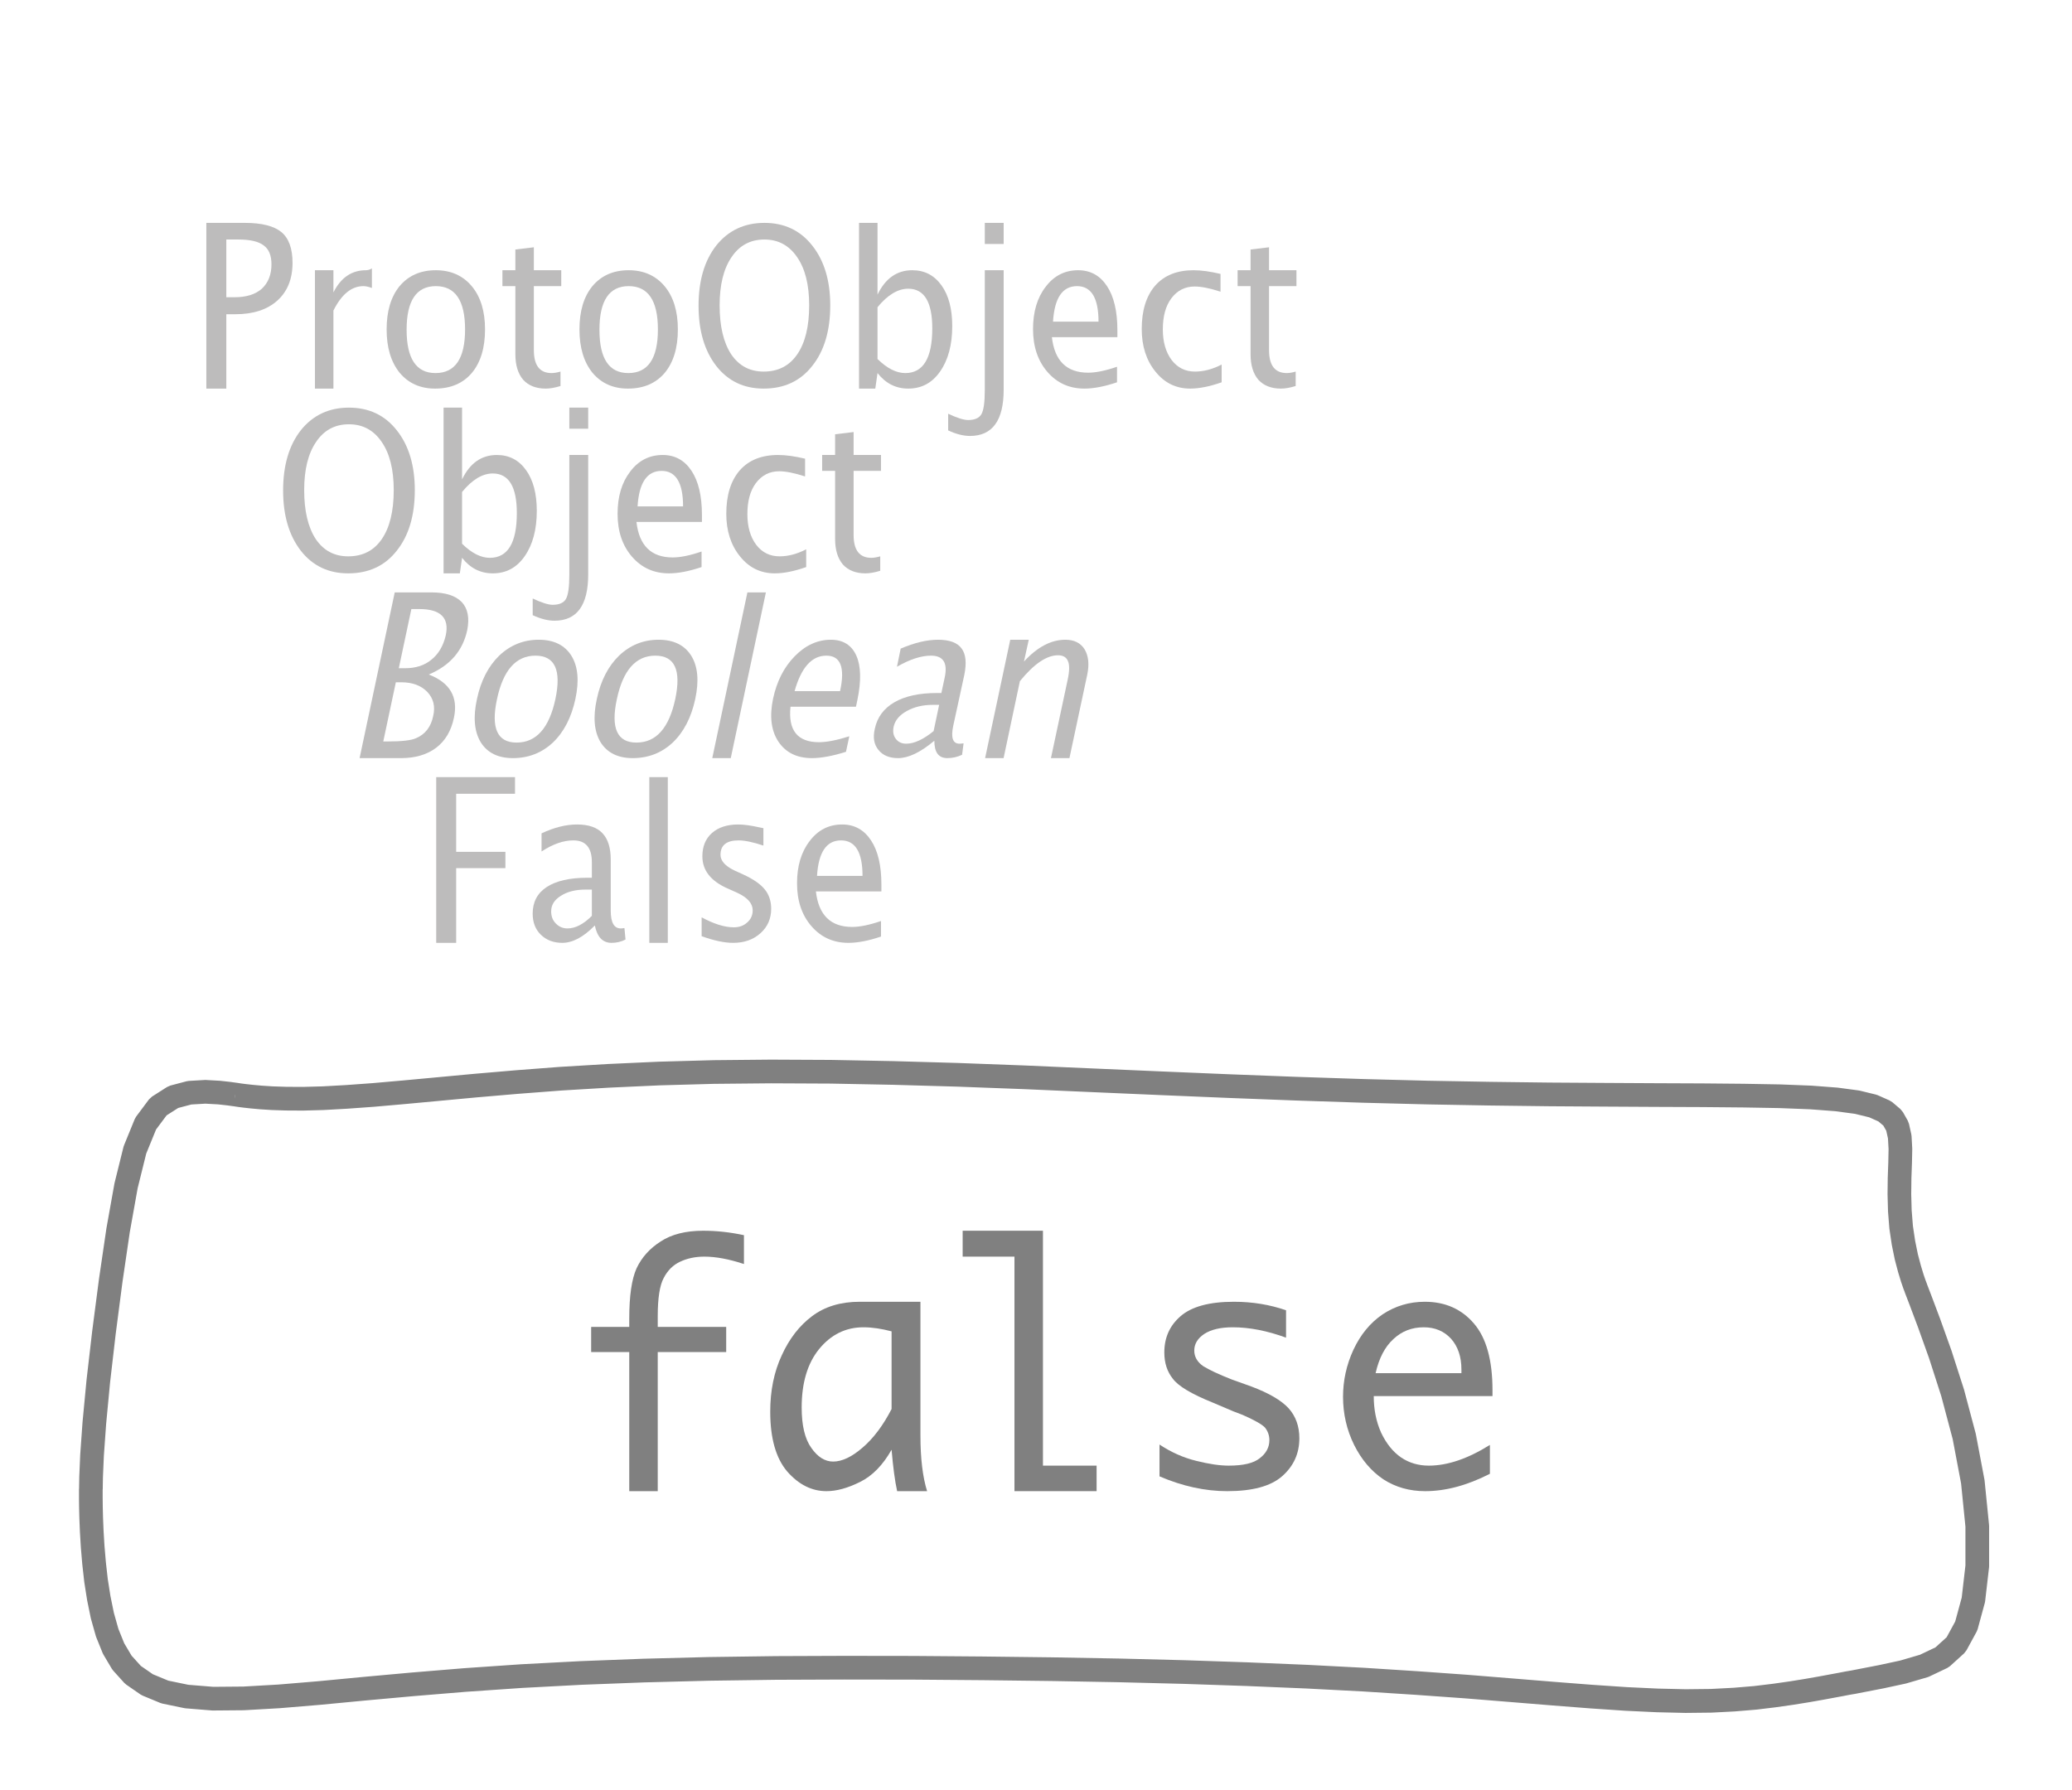
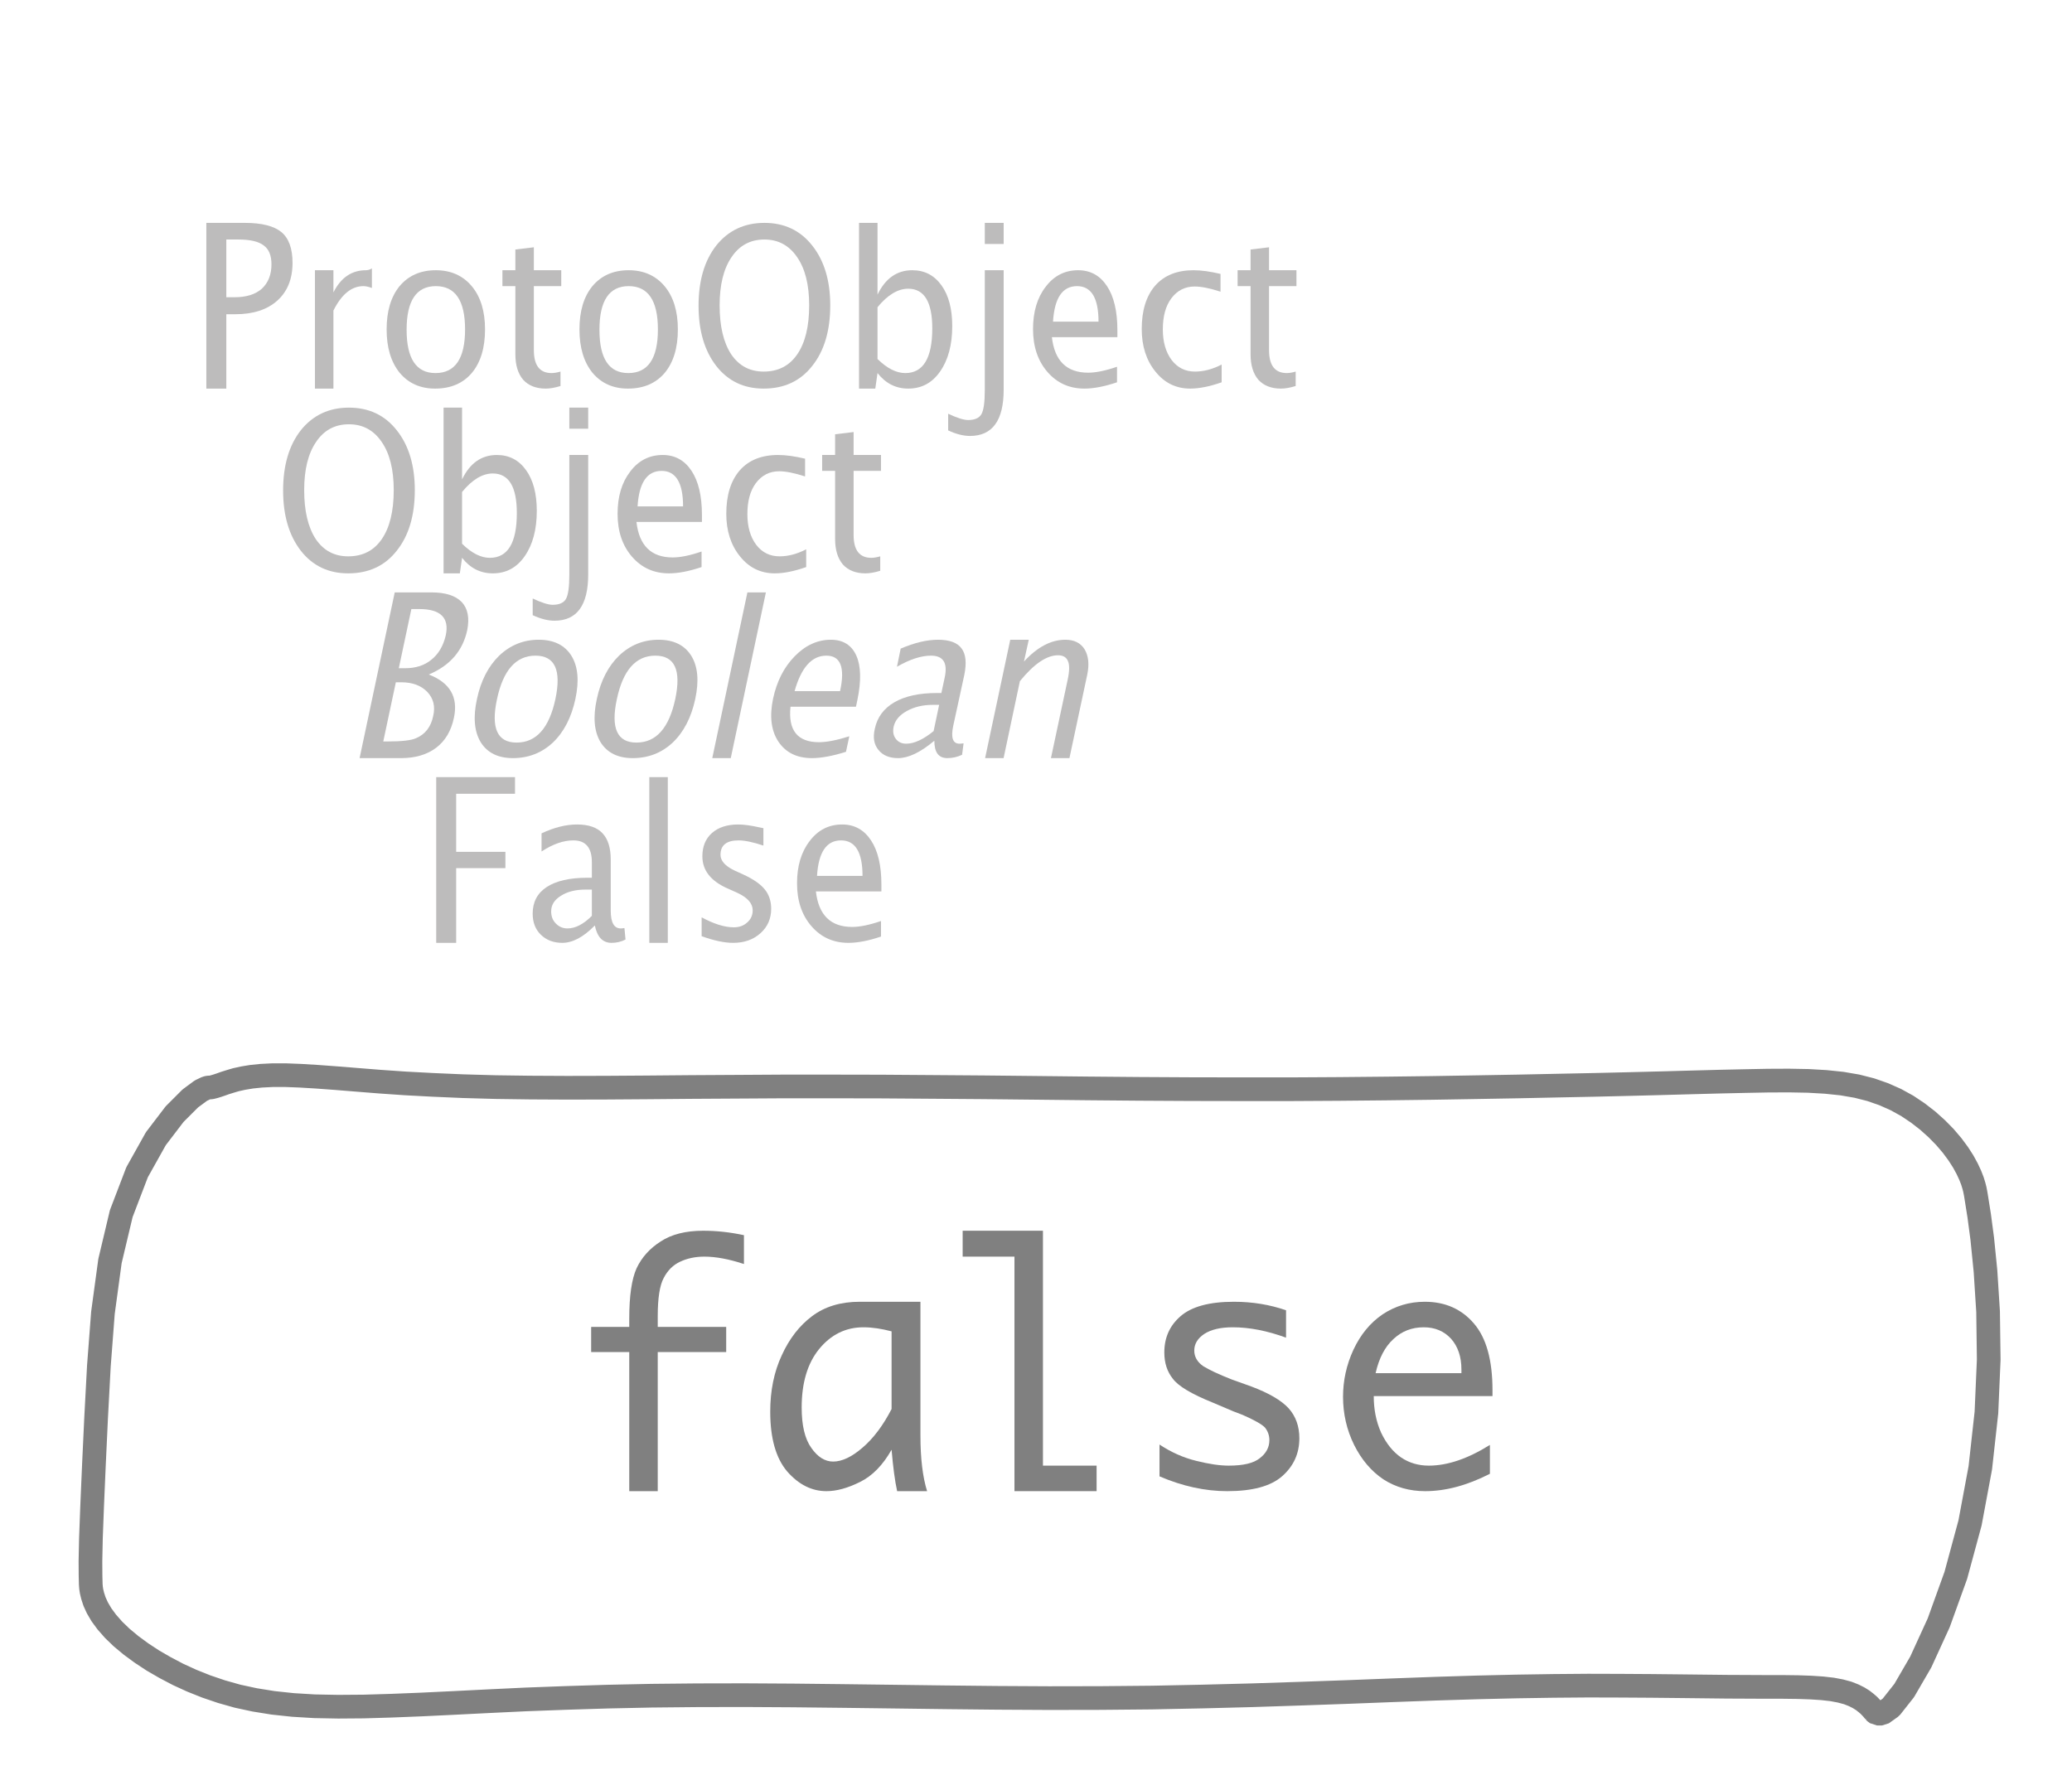
<svg xmlns="http://www.w3.org/2000/svg" xmlns:xlink="http://www.w3.org/1999/xlink" width="87.509pt" height="75.585pt" viewBox="0 0 87.509 75.585" version="1.1">
  <defs>
    <g>
      <symbol overflow="visible" id="glyph0-0">
        <path style="stroke:none;" d="M 1.031 0 L 1.031 -5.25 L 5.25 -5.25 L 5.25 0 Z M 1.281 -0.25 L 5 -0.25 L 5 -5 L 1.281 -5 Z M 1.281 -0.25 " />
      </symbol>
      <symbol overflow="visible" id="glyph0-1">
        <path style="stroke:none;" d="M 0.766 0 L 0.766 -7 L 2.391 -7 C 3.109 -7 3.625 -6.867 3.938 -6.609 C 4.25 -6.348 4.406 -5.914 4.406 -5.312 C 4.406 -4.633 4.191 -4.102 3.766 -3.719 C 3.336 -3.332 2.742 -3.141 1.984 -3.141 L 1.609 -3.141 L 1.609 0 Z M 1.609 -3.859 L 1.953 -3.859 C 2.453 -3.859 2.836 -3.977 3.109 -4.219 C 3.379 -4.469 3.516 -4.812 3.516 -5.25 C 3.516 -5.625 3.406 -5.891 3.188 -6.047 C 2.977 -6.211 2.625 -6.297 2.125 -6.297 L 1.609 -6.297 Z M 1.609 -3.859 " />
      </symbol>
      <symbol overflow="visible" id="glyph0-2">
        <path style="stroke:none;" d="M 0.797 0 L 0.797 -5 L 1.578 -5 L 1.578 -4.062 C 1.891 -4.688 2.348 -5 2.953 -5 C 3.035 -5 3.117 -5.023 3.203 -5.078 L 3.203 -4.25 C 3.066 -4.301 2.945 -4.328 2.844 -4.328 C 2.344 -4.328 1.922 -3.984 1.578 -3.297 L 1.578 0 Z M 0.797 0 " />
      </symbol>
      <symbol overflow="visible" id="glyph0-3">
        <path style="stroke:none;" d="M 2.5 0 C 1.875 0 1.375 -0.223 1 -0.672 C 0.633 -1.129 0.453 -1.738 0.453 -2.5 C 0.453 -3.27 0.633 -3.879 1 -4.328 C 1.375 -4.773 1.883 -5 2.531 -5 C 3.164 -5 3.672 -4.773 4.047 -4.328 C 4.422 -3.879 4.609 -3.27 4.609 -2.5 C 4.609 -1.719 4.422 -1.102 4.047 -0.656 C 3.672 -0.219 3.156 0 2.5 0 Z M 2.516 -0.656 C 3.348 -0.656 3.766 -1.27 3.766 -2.5 C 3.766 -3.719 3.352 -4.328 2.531 -4.328 C 1.707 -4.328 1.297 -3.711 1.297 -2.484 C 1.297 -1.266 1.703 -0.656 2.516 -0.656 Z M 2.516 -0.656 " />
      </symbol>
      <symbol overflow="visible" id="glyph0-4">
        <path style="stroke:none;" d="M 2.109 0 C 1.703 0 1.383 -0.125 1.156 -0.375 C 0.938 -0.633 0.828 -0.992 0.828 -1.453 L 0.828 -4.328 L 0.281 -4.328 L 0.281 -5 L 0.828 -5 L 0.828 -5.875 L 1.609 -5.969 L 1.609 -5 L 2.766 -5 L 2.766 -4.328 L 1.609 -4.328 L 1.609 -1.625 C 1.609 -0.977 1.859 -0.656 2.359 -0.656 C 2.461 -0.656 2.586 -0.676 2.734 -0.719 L 2.734 -0.109 C 2.492 -0.035 2.285 0 2.109 0 Z M 2.109 0 " />
      </symbol>
      <symbol overflow="visible" id="glyph0-5">
        <path style="stroke:none;" d="M 3.172 0 C 2.336 0 1.672 -0.316 1.172 -0.953 C 0.672 -1.598 0.422 -2.445 0.422 -3.5 C 0.422 -4.562 0.672 -5.41 1.172 -6.047 C 1.68 -6.68 2.359 -7 3.203 -7 C 4.047 -7 4.719 -6.68 5.219 -6.047 C 5.727 -5.41 5.984 -4.566 5.984 -3.516 C 5.984 -2.441 5.727 -1.586 5.219 -0.953 C 4.719 -0.316 4.035 0 3.172 0 Z M 3.172 -0.719 C 3.785 -0.719 4.258 -0.961 4.594 -1.453 C 4.926 -1.941 5.094 -2.629 5.094 -3.516 C 5.094 -4.391 4.922 -5.07 4.578 -5.562 C 4.242 -6.051 3.785 -6.297 3.203 -6.297 C 2.609 -6.297 2.145 -6.047 1.812 -5.547 C 1.477 -5.055 1.312 -4.379 1.312 -3.516 C 1.312 -2.641 1.473 -1.953 1.797 -1.453 C 2.129 -0.961 2.586 -0.719 3.172 -0.719 Z M 3.172 -0.719 " />
      </symbol>
      <symbol overflow="visible" id="glyph0-6">
        <path style="stroke:none;" d="M 0.797 0 L 0.797 -7 L 1.578 -7 L 1.578 -3.969 C 1.91 -4.656 2.398 -5 3.047 -5 C 3.566 -5 3.977 -4.785 4.281 -4.359 C 4.582 -3.941 4.734 -3.367 4.734 -2.641 C 4.734 -1.848 4.562 -1.207 4.219 -0.719 C 3.883 -0.238 3.438 0 2.875 0 C 2.352 0 1.922 -0.219 1.578 -0.656 L 1.484 0 Z M 1.578 -1.25 C 1.984 -0.852 2.375 -0.656 2.75 -0.656 C 3.508 -0.656 3.891 -1.285 3.891 -2.547 C 3.891 -3.66 3.551 -4.219 2.875 -4.219 C 2.438 -4.219 2.004 -3.957 1.578 -3.438 Z M 1.578 -1.25 " />
      </symbol>
      <symbol overflow="visible" id="glyph0-7">
        <path style="stroke:none;" d="M -0.625 1.766 L -0.625 1.062 C -0.25 1.238 0.031 1.328 0.219 1.328 C 0.5 1.328 0.688 1.242 0.781 1.078 C 0.875 0.91 0.922 0.57 0.922 0.062 L 0.922 -5 L 1.719 -5 L 1.719 0.047 C 1.719 1.348 1.242 2 0.297 2 C 0.016 2 -0.289 1.922 -0.625 1.766 Z M 0.922 -6.109 L 0.922 -7 L 1.719 -7 L 1.719 -6.109 Z M 0.922 -6.109 " />
      </symbol>
      <symbol overflow="visible" id="glyph0-8">
        <path style="stroke:none;" d="M 4 -0.266 C 3.469 -0.086 3.008 0 2.625 0 C 1.988 0 1.469 -0.234 1.062 -0.703 C 0.656 -1.172 0.453 -1.773 0.453 -2.516 C 0.453 -3.242 0.629 -3.836 0.984 -4.297 C 1.336 -4.766 1.797 -5 2.359 -5 C 2.879 -5 3.285 -4.773 3.578 -4.328 C 3.867 -3.891 4.016 -3.27 4.016 -2.469 L 4.016 -2.172 L 1.25 -2.172 C 1.363 -1.172 1.875 -0.672 2.781 -0.672 C 3.102 -0.672 3.508 -0.754 4 -0.922 Z M 1.297 -2.828 L 3.219 -2.828 C 3.219 -3.828 2.914 -4.328 2.312 -4.328 C 1.695 -4.328 1.359 -3.828 1.297 -2.828 Z M 1.297 -2.828 " />
      </symbol>
      <symbol overflow="visible" id="glyph0-9">
        <path style="stroke:none;" d="M 2.5 0 C 1.906 0 1.414 -0.238 1.031 -0.719 C 0.645 -1.195 0.453 -1.797 0.453 -2.516 C 0.453 -3.297 0.641 -3.906 1.016 -4.344 C 1.398 -4.781 1.941 -5 2.641 -5 C 2.973 -5 3.352 -4.945 3.781 -4.844 L 3.781 -4.094 C 3.332 -4.238 2.969 -4.312 2.688 -4.312 C 2.281 -4.312 1.953 -4.145 1.703 -3.812 C 1.461 -3.488 1.344 -3.051 1.344 -2.5 C 1.344 -1.969 1.469 -1.535 1.719 -1.203 C 1.969 -0.879 2.297 -0.719 2.703 -0.719 C 3.066 -0.719 3.441 -0.816 3.828 -1.016 L 3.828 -0.266 C 3.316 -0.086 2.875 0 2.5 0 Z M 2.5 0 " />
      </symbol>
      <symbol overflow="visible" id="glyph0-10">
        <path style="stroke:none;" d="M 0.766 0 L 0.766 -7 L 4.094 -7 L 4.094 -6.297 L 1.609 -6.297 L 1.609 -3.844 L 3.688 -3.844 L 3.688 -3.156 L 1.609 -3.156 L 1.609 0 Z M 0.766 0 " />
      </symbol>
      <symbol overflow="visible" id="glyph0-11">
        <path style="stroke:none;" d="M 3.047 -0.734 C 2.566 -0.242 2.109 0 1.672 0 C 1.305 0 1.004 -0.113 0.766 -0.344 C 0.535 -0.57 0.422 -0.867 0.422 -1.234 C 0.422 -1.723 0.617 -2.098 1.016 -2.359 C 1.41 -2.617 1.984 -2.75 2.734 -2.75 L 2.922 -2.75 L 2.922 -3.406 C 2.922 -4.02 2.66 -4.328 2.141 -4.328 C 1.723 -4.328 1.273 -4.172 0.797 -3.859 L 0.797 -4.625 C 1.328 -4.875 1.828 -5 2.297 -5 C 2.785 -5 3.145 -4.875 3.375 -4.625 C 3.602 -4.383 3.719 -4.016 3.719 -3.516 L 3.719 -1.359 C 3.719 -0.859 3.859 -0.609 4.141 -0.609 C 4.172 -0.609 4.223 -0.613 4.297 -0.625 L 4.344 -0.141 C 4.164 -0.047 3.969 0 3.75 0 C 3.383 0 3.148 -0.242 3.047 -0.734 Z M 2.922 -1.141 L 2.922 -2.25 L 2.656 -2.25 C 2.227 -2.25 1.879 -2.16 1.609 -1.984 C 1.336 -1.816 1.203 -1.598 1.203 -1.328 C 1.203 -1.117 1.27 -0.945 1.406 -0.812 C 1.539 -0.676 1.703 -0.609 1.891 -0.609 C 2.223 -0.609 2.566 -0.785 2.922 -1.141 Z M 2.922 -1.141 " />
      </symbol>
      <symbol overflow="visible" id="glyph0-12">
        <path style="stroke:none;" d="M 0.797 0 L 0.797 -7 L 1.578 -7 L 1.578 0 Z M 0.797 0 " />
      </symbol>
      <symbol overflow="visible" id="glyph0-13">
        <path style="stroke:none;" d="M 1.953 0 C 1.586 0 1.145 -0.094 0.625 -0.281 L 0.625 -1.078 C 1.145 -0.797 1.598 -0.656 1.984 -0.656 C 2.211 -0.656 2.398 -0.723 2.547 -0.859 C 2.703 -0.992 2.781 -1.164 2.781 -1.375 C 2.781 -1.664 2.566 -1.91 2.141 -2.109 L 1.688 -2.312 C 1 -2.625 0.656 -3.07 0.656 -3.656 C 0.656 -4.07 0.789 -4.398 1.062 -4.641 C 1.332 -4.879 1.703 -5 2.172 -5 C 2.41 -5 2.711 -4.957 3.078 -4.875 L 3.234 -4.844 L 3.234 -4.109 C 2.797 -4.254 2.445 -4.328 2.188 -4.328 C 1.676 -4.328 1.422 -4.125 1.422 -3.719 C 1.422 -3.469 1.613 -3.25 2 -3.062 L 2.375 -2.891 C 2.812 -2.691 3.117 -2.477 3.297 -2.25 C 3.473 -2.031 3.562 -1.758 3.562 -1.438 C 3.562 -1.02 3.41 -0.676 3.109 -0.406 C 2.805 -0.133 2.422 0 1.953 0 Z M 1.953 0 " />
      </symbol>
      <symbol overflow="visible" id="glyph1-0">
        <path style="stroke:none;" d="M 1.031 0 L 2.141 -5.25 L 6.359 -5.25 L 5.25 0 Z M 1.328 -0.25 L 5.047 -0.25 L 6.062 -5 L 2.344 -5 Z M 1.328 -0.25 " />
      </symbol>
      <symbol overflow="visible" id="glyph1-1">
        <path style="stroke:none;" d="M 0.766 0 L 2.25 -7 L 3.797 -7 C 4.391 -7 4.816 -6.863 5.078 -6.594 C 5.336 -6.32 5.414 -5.926 5.312 -5.406 C 5.125 -4.531 4.582 -3.906 3.688 -3.531 C 4.582 -3.188 4.938 -2.578 4.75 -1.703 C 4.633 -1.148 4.383 -0.727 4 -0.438 C 3.613 -0.145 3.117 0 2.516 0 Z M 1.766 -0.703 L 1.938 -0.703 C 2.551 -0.703 2.957 -0.75 3.156 -0.844 C 3.539 -1.008 3.781 -1.32 3.875 -1.781 C 3.969 -2.188 3.883 -2.523 3.625 -2.797 C 3.363 -3.066 3 -3.203 2.531 -3.203 L 2.297 -3.203 Z M 2.422 -3.797 L 2.688 -3.797 C 3.133 -3.797 3.504 -3.914 3.797 -4.156 C 4.098 -4.395 4.301 -4.738 4.406 -5.188 C 4.562 -5.926 4.188 -6.297 3.281 -6.297 L 2.953 -6.297 Z M 2.422 -3.797 " />
      </symbol>
      <symbol overflow="visible" id="glyph1-2">
        <path style="stroke:none;" d="M 2.5 0 C 1.875 0 1.422 -0.223 1.141 -0.672 C 0.867 -1.129 0.816 -1.738 0.984 -2.5 C 1.148 -3.27 1.461 -3.879 1.922 -4.328 C 2.391 -4.773 2.945 -5 3.594 -5 C 4.227 -5 4.688 -4.773 4.969 -4.328 C 5.25 -3.879 5.305 -3.27 5.141 -2.5 C 4.973 -1.719 4.656 -1.102 4.188 -0.656 C 3.719 -0.219 3.156 0 2.5 0 Z M 2.656 -0.656 C 3.488 -0.656 4.035 -1.27 4.297 -2.5 C 4.555 -3.719 4.273 -4.328 3.453 -4.328 C 2.629 -4.328 2.086 -3.711 1.828 -2.484 C 1.566 -1.266 1.844 -0.656 2.656 -0.656 Z M 2.656 -0.656 " />
      </symbol>
      <symbol overflow="visible" id="glyph1-3">
        <path style="stroke:none;" d="M 0.797 0 L 2.281 -7 L 3.062 -7 L 1.578 0 Z M 0.797 0 " />
      </symbol>
      <symbol overflow="visible" id="glyph1-4">
        <path style="stroke:none;" d="M 4.062 -0.266 C 3.488 -0.086 3.008 0 2.625 0 C 1.988 0 1.516 -0.234 1.203 -0.703 C 0.898 -1.172 0.828 -1.773 0.984 -2.516 C 1.141 -3.242 1.441 -3.836 1.891 -4.297 C 2.348 -4.766 2.859 -5 3.422 -5 C 3.941 -5 4.301 -4.773 4.5 -4.328 C 4.695 -3.891 4.711 -3.27 4.547 -2.469 L 4.484 -2.172 L 1.719 -2.172 C 1.613 -1.172 2.016 -0.672 2.922 -0.672 C 3.242 -0.672 3.672 -0.754 4.203 -0.922 Z M 1.891 -2.828 L 3.812 -2.828 C 4.031 -3.828 3.836 -4.328 3.234 -4.328 C 2.617 -4.328 2.172 -3.828 1.891 -2.828 Z M 1.891 -2.828 " />
      </symbol>
      <symbol overflow="visible" id="glyph1-5">
        <path style="stroke:none;" d="M 3.203 -0.734 C 2.617 -0.242 2.109 0 1.672 0 C 1.305 0 1.031 -0.113 0.844 -0.344 C 0.656 -0.57 0.602 -0.867 0.688 -1.234 C 0.789 -1.723 1.066 -2.098 1.516 -2.359 C 1.961 -2.617 2.562 -2.75 3.312 -2.75 L 3.5 -2.75 L 3.641 -3.406 C 3.773 -4.02 3.582 -4.328 3.062 -4.328 C 2.645 -4.328 2.164 -4.172 1.625 -3.859 L 1.781 -4.625 C 2.363 -4.875 2.891 -5 3.359 -5 C 3.848 -5 4.18 -4.875 4.359 -4.625 C 4.535 -4.383 4.57 -4.016 4.469 -3.516 L 4 -1.359 C 3.895 -0.859 3.984 -0.609 4.266 -0.609 C 4.297 -0.609 4.352 -0.613 4.438 -0.625 L 4.375 -0.141 C 4.176 -0.047 3.969 0 3.75 0 C 3.383 0 3.203 -0.242 3.203 -0.734 Z M 3.172 -1.141 L 3.406 -2.25 L 3.141 -2.25 C 2.711 -2.25 2.344 -2.16 2.031 -1.984 C 1.727 -1.816 1.547 -1.598 1.484 -1.328 C 1.441 -1.117 1.473 -0.945 1.578 -0.812 C 1.68 -0.676 1.828 -0.609 2.016 -0.609 C 2.348 -0.609 2.734 -0.785 3.172 -1.141 Z M 3.172 -1.141 " />
      </symbol>
      <symbol overflow="visible" id="glyph1-6">
        <path style="stroke:none;" d="M 0.797 0 L 1.859 -5 L 2.641 -5 L 2.438 -4.078 C 3 -4.691 3.582 -5 4.188 -5 C 4.562 -5 4.832 -4.863 5 -4.594 C 5.164 -4.32 5.203 -3.961 5.109 -3.516 L 4.359 0 L 3.578 0 L 4.281 -3.297 C 4.363 -3.672 4.367 -3.938 4.297 -4.094 C 4.234 -4.258 4.094 -4.344 3.875 -4.344 C 3.395 -4.344 2.859 -3.977 2.266 -3.25 L 1.578 0 Z M 0.797 0 " />
      </symbol>
      <symbol overflow="visible" id="glyph2-0">
        <path style="stroke:none;" d="M 5.891 0 L 0.953 0 L 0.953 -10.047 L 5.891 -10.047 Z M 4.922 -9.078 L 1.938 -9.078 L 1.938 -0.969 L 4.922 -0.969 Z M 4.922 -9.078 " />
      </symbol>
      <symbol overflow="visible" id="glyph2-1">
        <path style="stroke:none;" d="M 2.703 0 L 2.703 -5.875 L 1.094 -5.875 L 1.094 -6.938 L 2.703 -6.938 L 2.703 -7.281 C 2.703 -8.25 2.805 -8.961 3.016 -9.422 C 3.234 -9.879 3.57 -10.254 4.031 -10.547 C 4.488 -10.848 5.086 -11 5.828 -11 C 6.391 -11 6.961 -10.938 7.547 -10.812 L 7.547 -9.594 C 6.922 -9.801 6.363 -9.906 5.875 -9.906 C 5.488 -9.906 5.145 -9.832 4.844 -9.688 C 4.551 -9.551 4.32 -9.32 4.156 -9 C 3.988 -8.688 3.906 -8.148 3.906 -7.391 L 3.906 -6.938 L 6.797 -6.938 L 6.797 -5.875 L 3.906 -5.875 L 3.906 0 Z M 2.703 0 " />
      </symbol>
      <symbol overflow="visible" id="glyph2-2">
        <path style="stroke:none;" d="M 5.781 -1.75 C 5.414 -1.102 4.973 -0.648 4.453 -0.391 C 3.93 -0.129 3.457 0 3.031 0 C 2.414 0 1.863 -0.273 1.375 -0.828 C 0.895 -1.391 0.656 -2.234 0.656 -3.359 C 0.656 -4.242 0.816 -5.035 1.141 -5.734 C 1.461 -6.441 1.891 -6.992 2.422 -7.391 C 2.961 -7.797 3.633 -8 4.438 -8 C 4.664 -8 5.008 -8 5.469 -8 C 5.539 -8 5.645 -8 5.781 -8 L 7 -8 L 7 -2.344 C 7 -1.383 7.094 -0.602 7.281 0 L 6.016 0 C 5.922 -0.426 5.844 -1.008 5.781 -1.75 Z M 5.781 -3.469 L 5.781 -6.75 C 5.352 -6.863 4.957 -6.922 4.594 -6.922 C 3.844 -6.922 3.219 -6.613 2.719 -6 C 2.227 -5.395 1.984 -4.57 1.984 -3.531 C 1.984 -2.781 2.117 -2.211 2.391 -1.828 C 2.66 -1.441 2.969 -1.25 3.312 -1.25 C 3.688 -1.25 4.102 -1.445 4.562 -1.844 C 5.02 -2.238 5.426 -2.781 5.781 -3.469 Z M 5.781 -3.469 " />
      </symbol>
      <symbol overflow="visible" id="glyph2-3">
        <path style="stroke:none;" d="M 2.969 0 L 2.969 -9.906 L 0.781 -9.906 L 0.781 -11 L 4.172 -11 L 4.172 -1.078 L 6.438 -1.078 L 6.438 0 Z M 2.969 0 " />
      </symbol>
      <symbol overflow="visible" id="glyph2-4">
        <path style="stroke:none;" d="M 1.094 -0.625 L 1.094 -1.969 C 1.582 -1.645 2.098 -1.414 2.641 -1.281 C 3.18 -1.145 3.641 -1.078 4.016 -1.078 C 4.629 -1.078 5.066 -1.18 5.328 -1.391 C 5.598 -1.598 5.734 -1.852 5.734 -2.156 C 5.734 -2.352 5.672 -2.531 5.547 -2.688 C 5.422 -2.82 5.109 -3 4.609 -3.219 L 4.203 -3.375 L 3.359 -3.734 C 2.453 -4.098 1.883 -4.438 1.656 -4.75 C 1.414 -5.051 1.297 -5.422 1.297 -5.859 C 1.297 -6.484 1.523 -6.992 1.984 -7.391 C 2.453 -7.797 3.203 -8 4.234 -8 C 5.016 -8 5.75 -7.879 6.438 -7.641 L 6.438 -6.484 C 5.645 -6.773 4.895 -6.922 4.188 -6.922 C 3.676 -6.922 3.273 -6.828 2.984 -6.641 C 2.703 -6.453 2.562 -6.219 2.562 -5.938 C 2.562 -5.676 2.688 -5.457 2.938 -5.281 C 3.188 -5.125 3.586 -4.938 4.141 -4.719 L 4.969 -4.422 C 5.719 -4.141 6.242 -3.832 6.547 -3.5 C 6.848 -3.164 7 -2.742 7 -2.234 C 7 -1.586 6.754 -1.051 6.266 -0.625 C 5.785 -0.207 5.016 0 3.953 0 C 3.023 0 2.07 -0.207 1.094 -0.625 Z M 1.094 -0.625 " />
      </symbol>
      <symbol overflow="visible" id="glyph2-5">
        <path style="stroke:none;" d="M 7.047 -0.734 C 6.086 -0.242 5.176 0 4.312 0 C 3.656 0 3.066 -0.164 2.547 -0.5 C 2.035 -0.844 1.625 -1.328 1.312 -1.953 C 1 -2.586 0.844 -3.266 0.844 -3.984 C 0.844 -4.672 0.988 -5.332 1.281 -5.969 C 1.582 -6.613 1.992 -7.113 2.516 -7.469 C 3.047 -7.82 3.641 -8 4.297 -8 C 5.16 -8 5.852 -7.691 6.375 -7.078 C 6.895 -6.473 7.156 -5.535 7.156 -4.266 L 7.156 -4.016 L 2.141 -4.016 C 2.141 -3.453 2.242 -2.938 2.453 -2.469 C 2.672 -2.008 2.953 -1.66 3.297 -1.422 C 3.641 -1.191 4.031 -1.078 4.469 -1.078 C 5.25 -1.078 6.109 -1.367 7.047 -1.953 Z M 2.219 -4.984 L 5.844 -4.984 L 5.844 -5.141 C 5.844 -5.68 5.695 -6.113 5.406 -6.438 C 5.113 -6.758 4.727 -6.922 4.25 -6.922 C 3.75 -6.922 3.32 -6.754 2.969 -6.422 C 2.613 -6.098 2.363 -5.617 2.219 -4.984 Z M 2.219 -4.984 " />
      </symbol>
    </g>
  </defs>
-   <g id="surface757911">
+   <g id="surface36206">
    <g style="fill:rgb(74.096%,73.705%,73.705%);fill-opacity:1;">
      <use xlink:href="#glyph0-1" x="7.949" y="16.414" />
      <use xlink:href="#glyph0-2" x="12.504" y="16.414" />
      <use xlink:href="#glyph0-3" x="15.876" y="16.414" />
      <use xlink:href="#glyph0-4" x="20.938" y="16.414" />
      <use xlink:href="#glyph0-3" x="24.02" y="16.414" />
      <use xlink:href="#glyph0-5" x="29.081" y="16.414" />
      <use xlink:href="#glyph0-6" x="35.483" y="16.414" />
      <use xlink:href="#glyph0-7" x="40.67" y="16.414" />
      <use xlink:href="#glyph0-8" x="43.176" y="16.414" />
      <use xlink:href="#glyph0-9" x="47.767" y="16.414" />
      <use xlink:href="#glyph0-4" x="51.988" y="16.414" />
    </g>
    <g style="fill:rgb(74.096%,73.705%,73.705%);fill-opacity:1;">
      <use xlink:href="#glyph0-5" x="11.535" y="24.218" />
      <use xlink:href="#glyph0-6" x="17.937" y="24.218" />
      <use xlink:href="#glyph0-7" x="23.123" y="24.218" />
      <use xlink:href="#glyph0-8" x="25.63" y="24.218" />
      <use xlink:href="#glyph0-9" x="30.221" y="24.218" />
      <use xlink:href="#glyph0-4" x="34.442" y="24.218" />
    </g>
    <g style="fill:rgb(74.096%,73.705%,73.705%);fill-opacity:1;">
      <use xlink:href="#glyph1-1" x="14.421" y="32.022" />
      <use xlink:href="#glyph1-2" x="19.161" y="32.022" />
      <use xlink:href="#glyph1-2" x="24.223" y="32.022" />
      <use xlink:href="#glyph1-3" x="29.285" y="32.022" />
      <use xlink:href="#glyph1-4" x="31.667" y="32.022" />
      <use xlink:href="#glyph1-5" x="36.258" y="32.022" />
      <use xlink:href="#glyph1-6" x="40.808" y="32.022" />
    </g>
    <g style="fill:rgb(74.096%,73.705%,73.705%);fill-opacity:1;">
      <use xlink:href="#glyph0-10" x="17.657" y="39.825" />
      <use xlink:href="#glyph0-11" x="22.075" y="39.825" />
      <use xlink:href="#glyph0-12" x="26.626" y="39.825" />
      <use xlink:href="#glyph0-13" x="29.008" y="39.825" />
      <use xlink:href="#glyph0-8" x="33.209" y="39.825" />
    </g>
-     <path style="fill-rule:evenodd;fill:rgb(100%,100%,100%);fill-opacity:1;stroke-width:1;stroke-linecap:butt;stroke-linejoin:bevel;stroke:rgb(50.049%,50.049%,50.049%);stroke-opacity:1;stroke-miterlimit:10;" d="M -34.074 -12.422 L -34.105 -12.426 L -34.328 -12.457 L -34.75 -12.504 L -35.328 -12.536 L -35.996 -12.497 L -36.676 -12.317 L -37.309 -11.914 L -37.848 -11.192 L -38.301 -10.082 L -38.676 -8.567 L -39.012 -6.688 L -39.324 -4.563 L -39.609 -2.375 L -39.848 -0.313 L -40.016 1.457 L -40.113 2.816 L -40.152 3.726 L -40.16 4.179 L -40.16 4.234 L -40.164 4.25 L -40.164 4.632 L -40.16 5 L -40.148 5.476 L -40.125 6.039 L -40.086 6.679 L -40.027 7.375 L -39.945 8.105 L -39.828 8.851 L -39.676 9.593 L -39.473 10.312 L -39.203 10.98 L -38.848 11.578 L -38.383 12.093 L -37.785 12.507 L -37.039 12.816 L -36.117 13.007 L -35.012 13.097 L -33.711 13.086 L -32.211 13 L -30.52 12.859 L -28.637 12.679 L -26.578 12.492 L -24.352 12.308 L -21.969 12.144 L -19.449 12.011 L -16.805 11.91 L -14.059 11.839 L -11.227 11.8 L -8.34 11.789 L -5.422 11.793 L -2.5 11.816 L 0.398 11.851 L 3.238 11.902 L 6.004 11.972 L 8.66 12.062 L 11.195 12.168 L 13.594 12.293 L 15.836 12.437 L 17.922 12.586 L 19.848 12.742 L 21.613 12.886 L 23.223 13.011 L 24.68 13.109 L 26 13.171 L 27.191 13.199 L 28.27 13.187 L 29.246 13.136 L 30.133 13.062 L 30.941 12.964 L 31.676 12.859 L 32.332 12.753 L 32.906 12.652 L 33.391 12.562 L 33.77 12.492 L 34.031 12.441 L 34.168 12.418 L 34.184 12.414 L 34.242 12.406 L 34.684 12.32 L 35.453 12.171 L 36.375 11.972 L 37.266 11.711 L 38.023 11.351 L 38.613 10.816 L 39.043 10.027 L 39.344 8.921 L 39.508 7.5 L 39.508 5.808 L 39.32 3.937 L 38.957 2.019 L 38.469 0.183 L 37.945 -1.446 L 37.473 -2.766 L 37.125 -3.692 L 36.941 -4.172 L 36.918 -4.231 L 36.914 -4.25 L 36.859 -4.391 L 36.766 -4.661 L 36.645 -5.059 L 36.512 -5.563 L 36.391 -6.157 L 36.293 -6.813 L 36.238 -7.508 L 36.219 -8.207 L 36.227 -8.895 L 36.25 -9.536 L 36.262 -10.122 L 36.234 -10.633 L 36.137 -11.071 L 35.934 -11.43 L 35.598 -11.715 L 35.105 -11.934 L 34.434 -12.098 L 33.559 -12.215 L 32.477 -12.297 L 31.172 -12.348 L 29.645 -12.375 L 27.898 -12.391 L 25.941 -12.399 L 23.781 -12.411 L 21.441 -12.426 L 18.941 -12.457 L 16.309 -12.504 L 13.566 -12.575 L 10.746 -12.668 L 7.879 -12.778 L 4.988 -12.899 L 2.105 -13.024 L -0.75 -13.149 L -3.551 -13.254 L -6.273 -13.332 L -8.91 -13.383 L -11.438 -13.395 L -13.852 -13.372 L -16.141 -13.309 L -18.297 -13.211 L -20.316 -13.09 L -22.195 -12.946 L -23.93 -12.797 L -25.516 -12.649 L -26.949 -12.516 L -28.234 -12.403 L -29.367 -12.321 L -30.355 -12.266 L -31.199 -12.243 L -31.914 -12.247 L -32.504 -12.266 L -32.984 -12.297 L -33.367 -12.332 L -33.656 -12.364 L -33.867 -12.391 L -34 -12.411 L -34.066 -12.422 L -34.074 -12.422 " transform="matrix(1,0,0,1,44,58.65277)" />
+     <path style="fill-rule:evenodd;fill:rgb(100%,100%,100%);fill-opacity:1;stroke-width:1;stroke-linecap:butt;stroke-linejoin:bevel;stroke:rgb(50.049%,50.049%,50.049%);stroke-opacity:1;stroke-miterlimit:10;" d="M -35.172 -12.719 L -35.184 -12.719 L -35.277 -12.7 L -35.516 -12.586 L -35.965 -12.254 L -36.625 -11.594 L -37.418 -10.555 L -38.211 -9.137 L -38.879 -7.391 L -39.355 -5.387 L -39.652 -3.204 L -39.824 -0.954 L -39.941 1.242 L -40.035 3.253 L -40.109 4.972 L -40.16 6.324 L -40.18 7.296 L -40.176 7.914 L -40.168 8.207 L -40.168 8.25 L -40.164 8.304 L -40.156 8.41 L -40.133 8.562 L -40.086 8.757 L -40.008 8.996 L -39.887 9.261 L -39.715 9.554 L -39.488 9.863 L -39.203 10.187 L -38.863 10.515 L -38.469 10.843 L -38.027 11.168 L -37.547 11.484 L -37.027 11.785 L -36.477 12.074 L -35.898 12.339 L -35.289 12.582 L -34.648 12.8 L -33.969 12.992 L -33.246 13.148 L -32.469 13.273 L -31.625 13.363 L -30.715 13.418 L -29.719 13.437 L -28.641 13.429 L -27.465 13.394 L -26.191 13.343 L -24.816 13.277 L -23.344 13.203 L -21.77 13.128 L -20.098 13.066 L -18.336 13.011 L -16.488 12.972 L -14.562 12.953 L -12.566 12.949 L -10.512 12.961 L -8.402 12.984 L -6.258 13.011 L -4.082 13.039 L -1.895 13.062 L 0.301 13.074 L 2.484 13.07 L 4.652 13.05 L 6.785 13.007 L 8.879 12.953 L 10.918 12.886 L 12.898 12.816 L 14.809 12.742 L 16.641 12.675 L 18.387 12.621 L 20.047 12.582 L 21.609 12.558 L 23.078 12.546 L 24.449 12.55 L 25.719 12.558 L 26.887 12.57 L 27.957 12.582 L 28.934 12.593 L 29.816 12.597 L 30.605 12.601 L 31.312 12.601 L 31.938 12.609 L 32.484 12.628 L 32.965 12.66 L 33.379 12.707 L 33.73 12.773 L 34.035 12.855 L 34.285 12.953 L 34.496 13.058 L 34.672 13.168 L 34.812 13.277 L 34.926 13.375 L 35.012 13.464 L 35.078 13.535 L 35.125 13.593 L 35.156 13.628 L 35.172 13.648 L 35.172 13.652 L 35.184 13.664 L 35.273 13.73 L 35.484 13.73 L 35.863 13.461 L 36.422 12.753 L 37.121 11.55 L 37.879 9.894 L 38.602 7.89 L 39.203 5.671 L 39.637 3.343 L 39.895 1.011 L 39.992 -1.223 L 39.965 -3.25 L 39.855 -4.969 L 39.719 -6.325 L 39.59 -7.297 L 39.492 -7.914 L 39.445 -8.207 L 39.438 -8.243 L 39.438 -8.25 L 39.426 -8.305 L 39.406 -8.411 L 39.367 -8.563 L 39.305 -8.766 L 39.211 -9.008 L 39.082 -9.286 L 38.914 -9.594 L 38.703 -9.922 L 38.445 -10.27 L 38.145 -10.622 L 37.801 -10.973 L 37.418 -11.317 L 37 -11.641 L 36.551 -11.942 L 36.07 -12.207 L 35.559 -12.434 L 35.012 -12.625 L 34.426 -12.774 L 33.793 -12.883 L 33.109 -12.954 L 32.367 -12.997 L 31.551 -13.012 L 30.66 -13.008 L 29.684 -12.989 L 28.613 -12.965 L 27.445 -12.934 L 26.18 -12.899 L 24.809 -12.864 L 23.34 -12.829 L 21.766 -12.797 L 20.098 -12.762 L 18.336 -12.731 L 16.488 -12.7 L 14.562 -12.676 L 12.566 -12.657 L 10.512 -12.645 L 8.402 -12.645 L 6.258 -12.649 L 4.082 -12.661 L 1.895 -12.68 L -0.301 -12.704 L -2.484 -12.727 L -4.652 -12.743 L -6.785 -12.758 L -8.879 -12.762 L -10.918 -12.762 L -12.898 -12.75 L -14.809 -12.739 L -16.641 -12.723 L -18.387 -12.711 L -20.047 -12.707 L -21.609 -12.715 L -23.078 -12.735 L -24.449 -12.774 L -25.719 -12.829 L -26.887 -12.891 L -27.957 -12.965 L -28.934 -13.043 L -29.816 -13.114 L -30.605 -13.172 L -31.312 -13.215 L -31.938 -13.239 L -32.484 -13.239 L -32.965 -13.215 L -33.379 -13.172 L -33.73 -13.114 L -34.035 -13.047 L -34.285 -12.973 L -34.496 -12.907 L -34.672 -12.844 L -34.812 -12.797 L -34.926 -12.762 L -35.012 -12.739 L -35.078 -12.723 L -35.125 -12.719 L -35.172 -12.719 " transform="matrix(1,0,0,1,44,58.65277)" />
    <g style="fill:rgb(50.049%,50.049%,50.049%);fill-opacity:1;">
      <use xlink:href="#glyph2-1" x="23.873" y="62.985" />
      <use xlink:href="#glyph2-2" x="31.874" y="62.985" />
      <use xlink:href="#glyph2-3" x="39.876" y="62.985" />
      <use xlink:href="#glyph2-4" x="47.877" y="62.985" />
      <use xlink:href="#glyph2-5" x="55.878" y="62.985" />
    </g>
  </g>
</svg>
